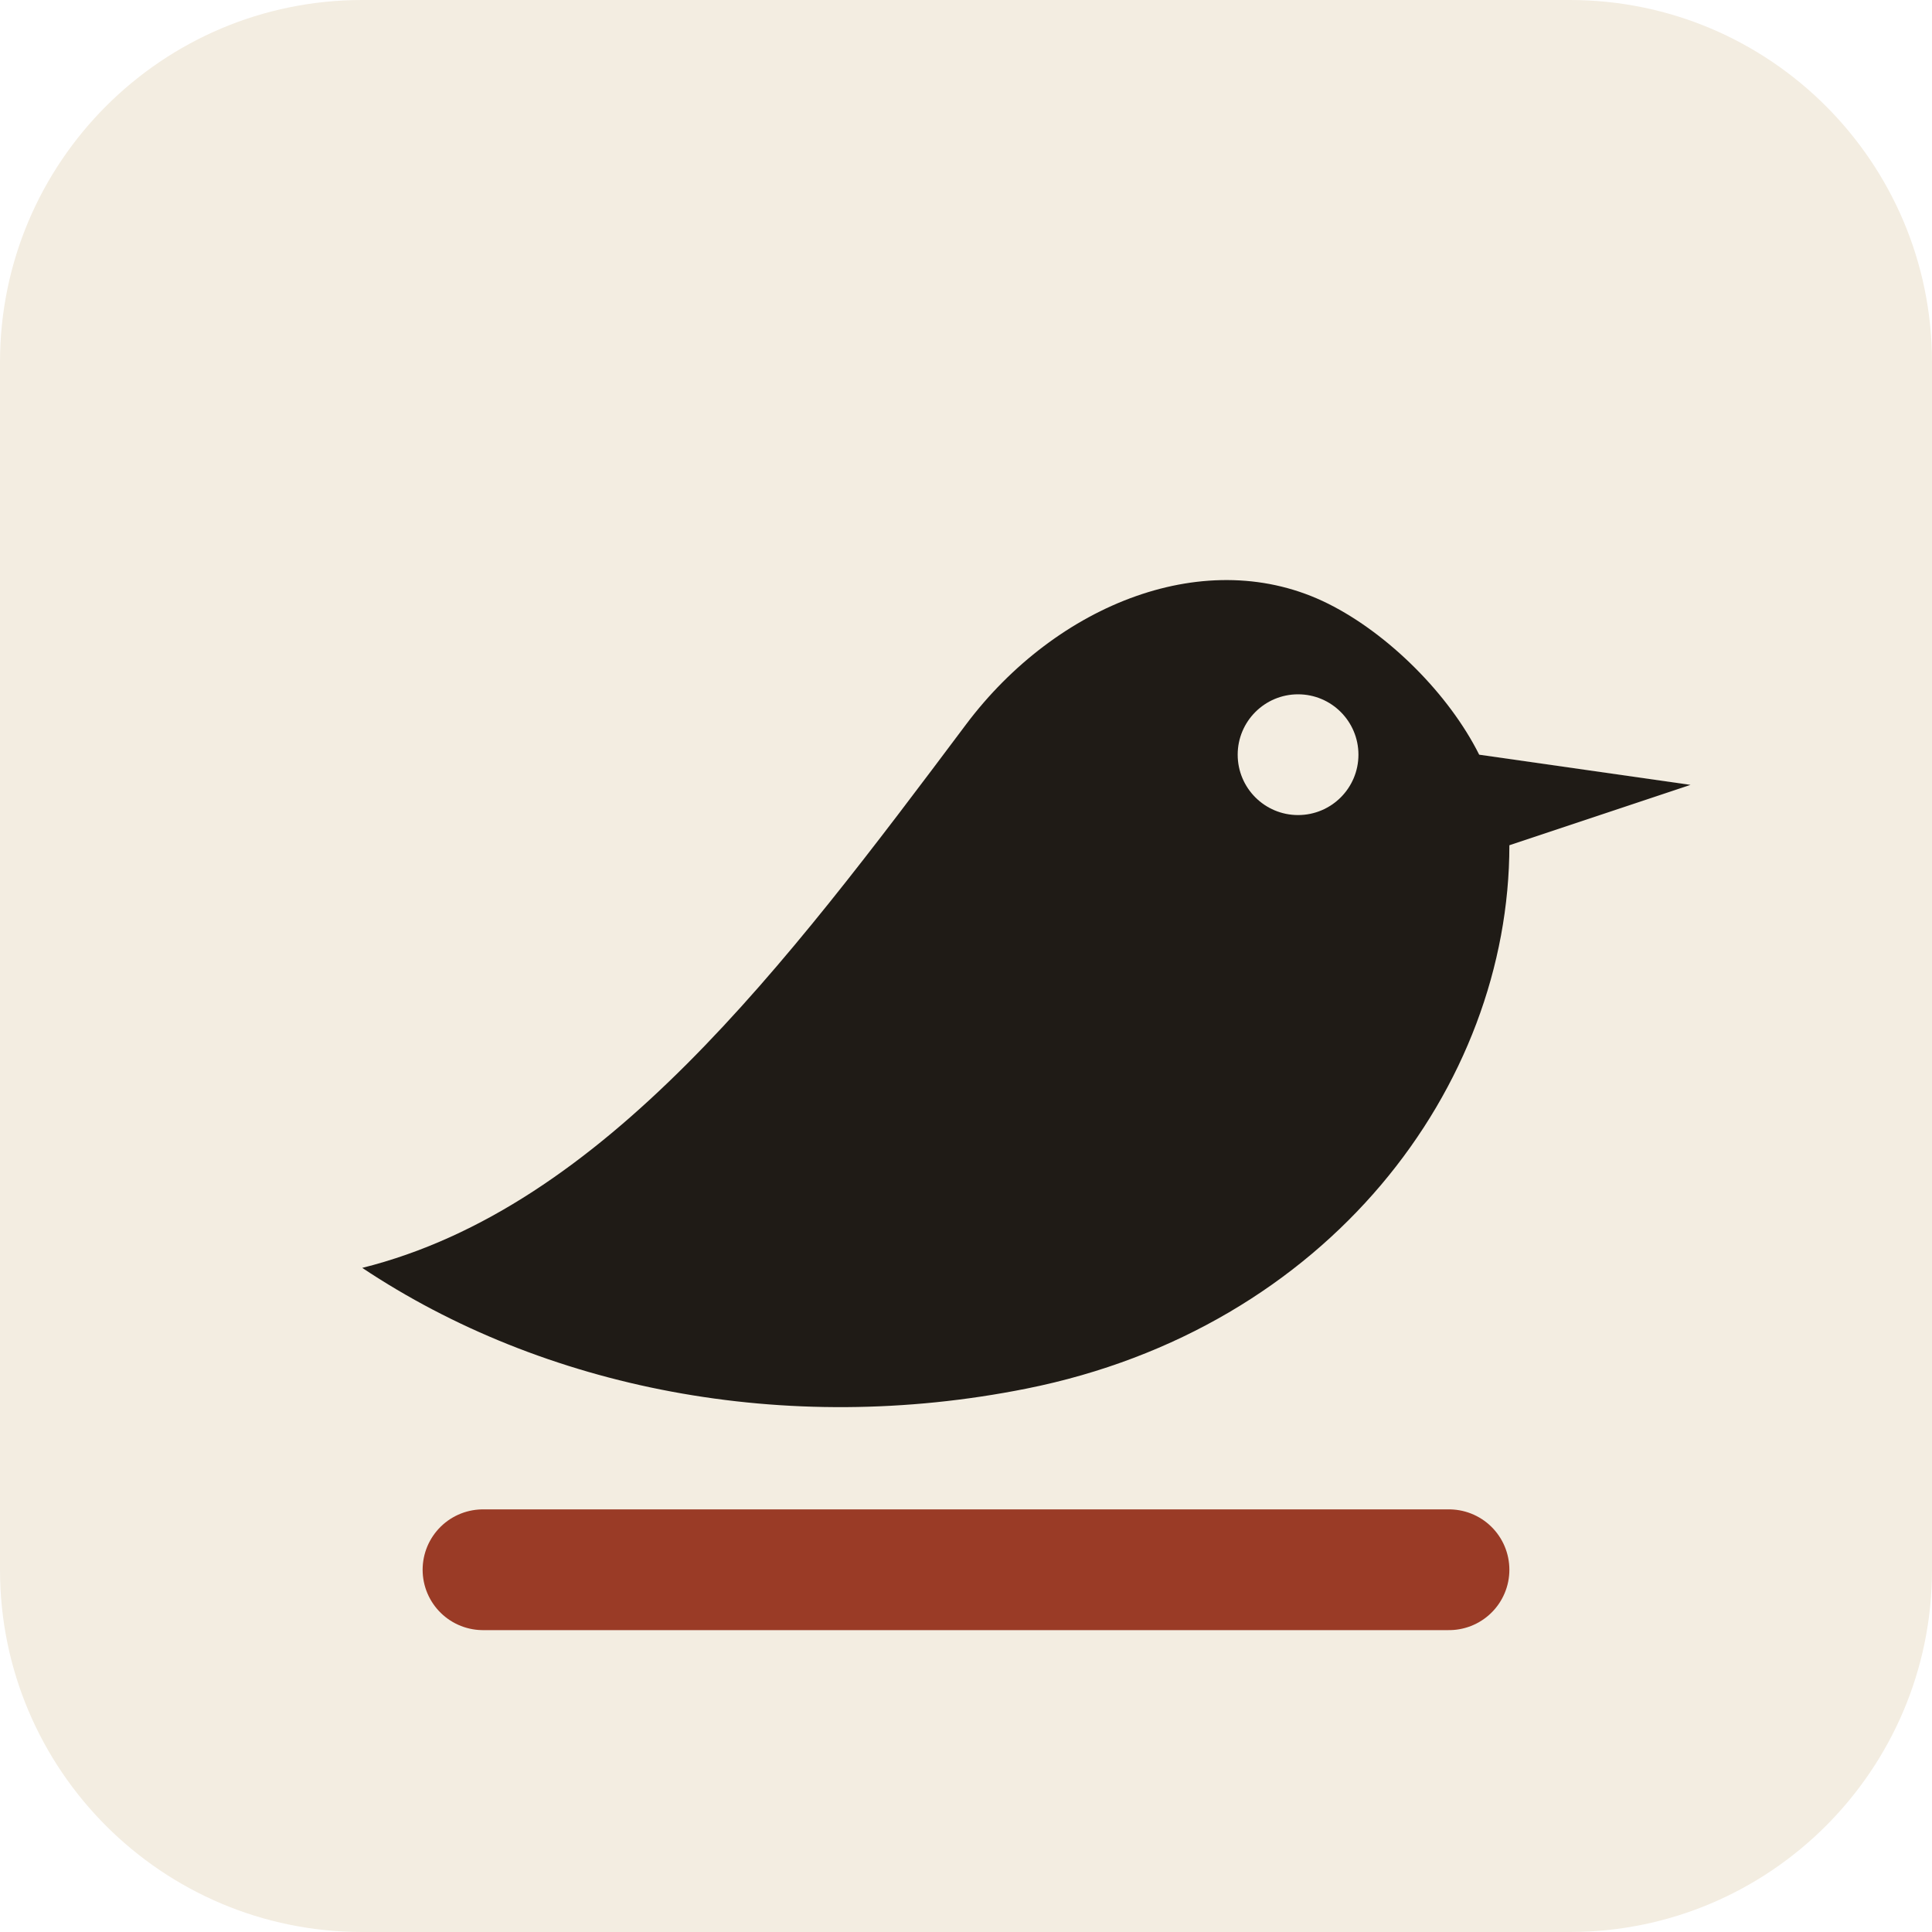
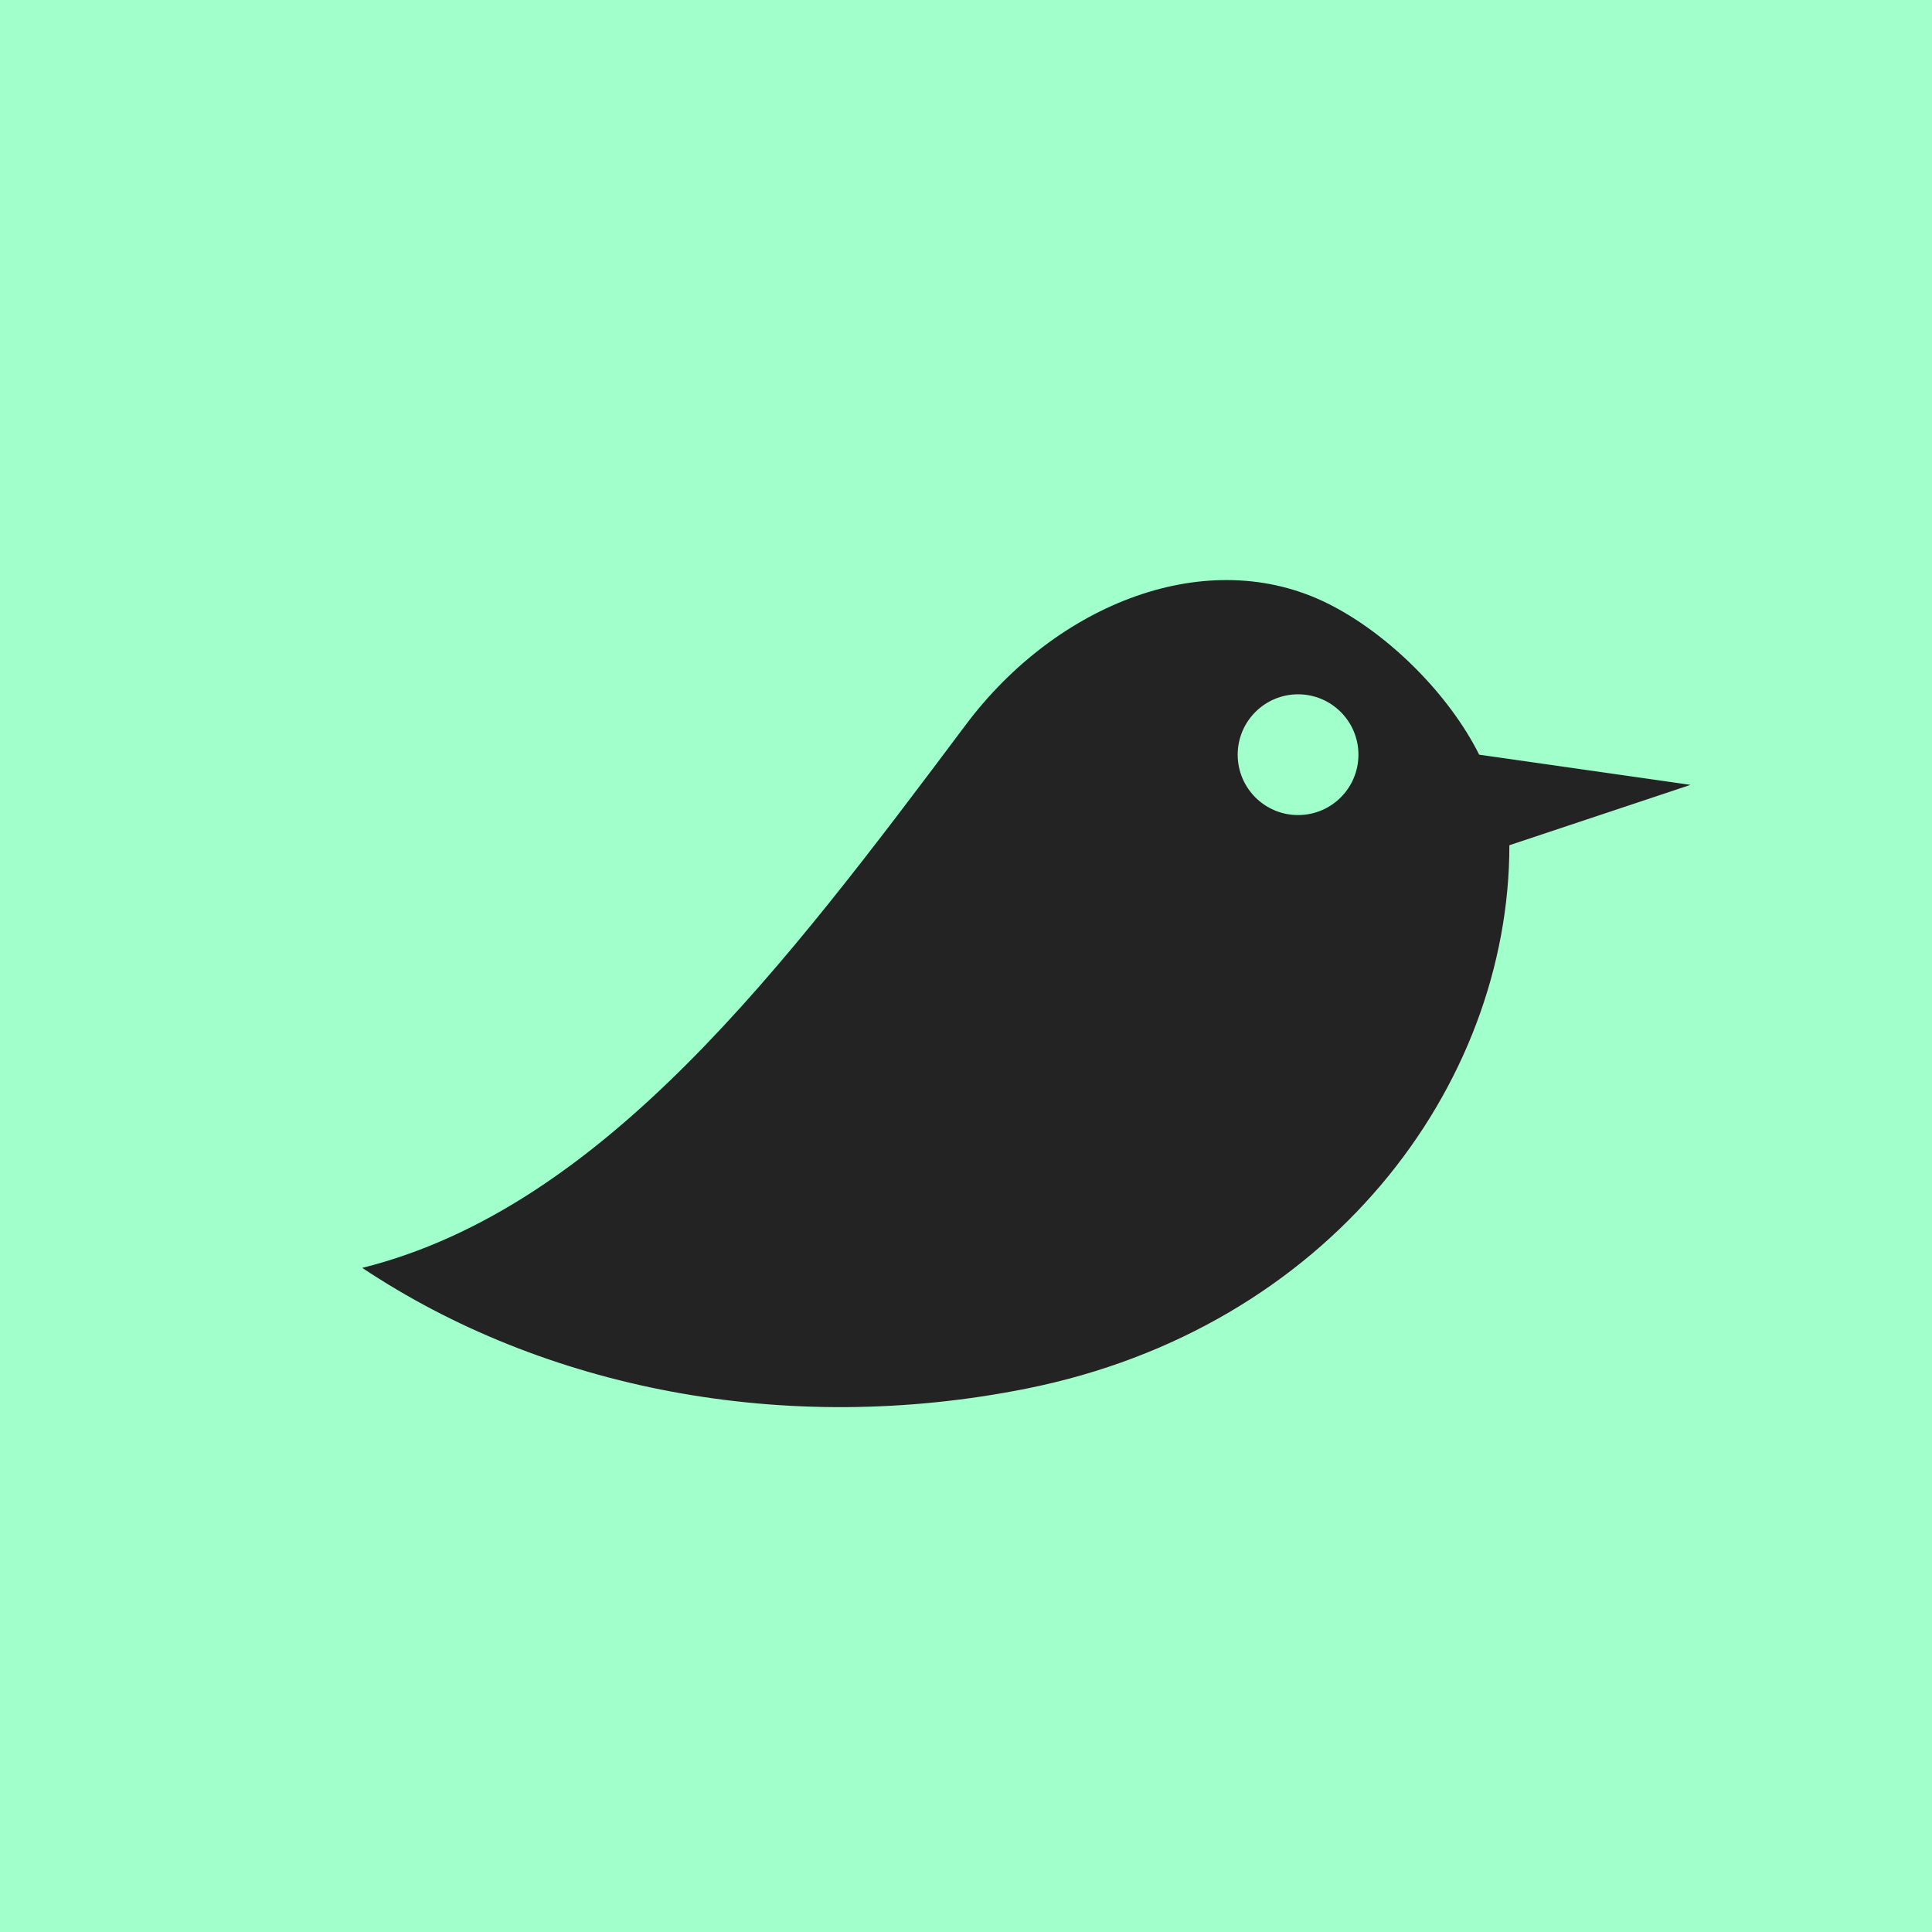
<svg xmlns="http://www.w3.org/2000/svg" viewBox="0 0 32 32">
-   <rect width="32" height="32" rx="6" fill="#F3EDE1" />
-   <path d="M6 21c4-1 7-5 10-9 1.5-2 4-3 6-2 1 .5 2 1.5 2.5 2.5L28 13l-3 1c0 4-3 8-8 9-4 .8-8 0-11-2z" fill="#1F1B16" />
-   <circle cx="21.5" cy="12.5" r="1" fill="#F3EDE1" />
-   <path d="M8 26h16" stroke="#9A3B26" stroke-width="2" stroke-linecap="round" />
+   <rect width="32" height="32" fill="#A1FFCB" />
+   <path d="M6 21c4-1 7-5 10-9 1.5-2 4-3 6-2 1 .5 2 1.5 2.5 2.5L28 13l-3 1c0 4-3 8-8 9-4 .8-8 0-11-2z" fill="#232323" />
+   <circle cx="21.5" cy="12.5" r="1" fill="#A1FFCB" />
</svg>
